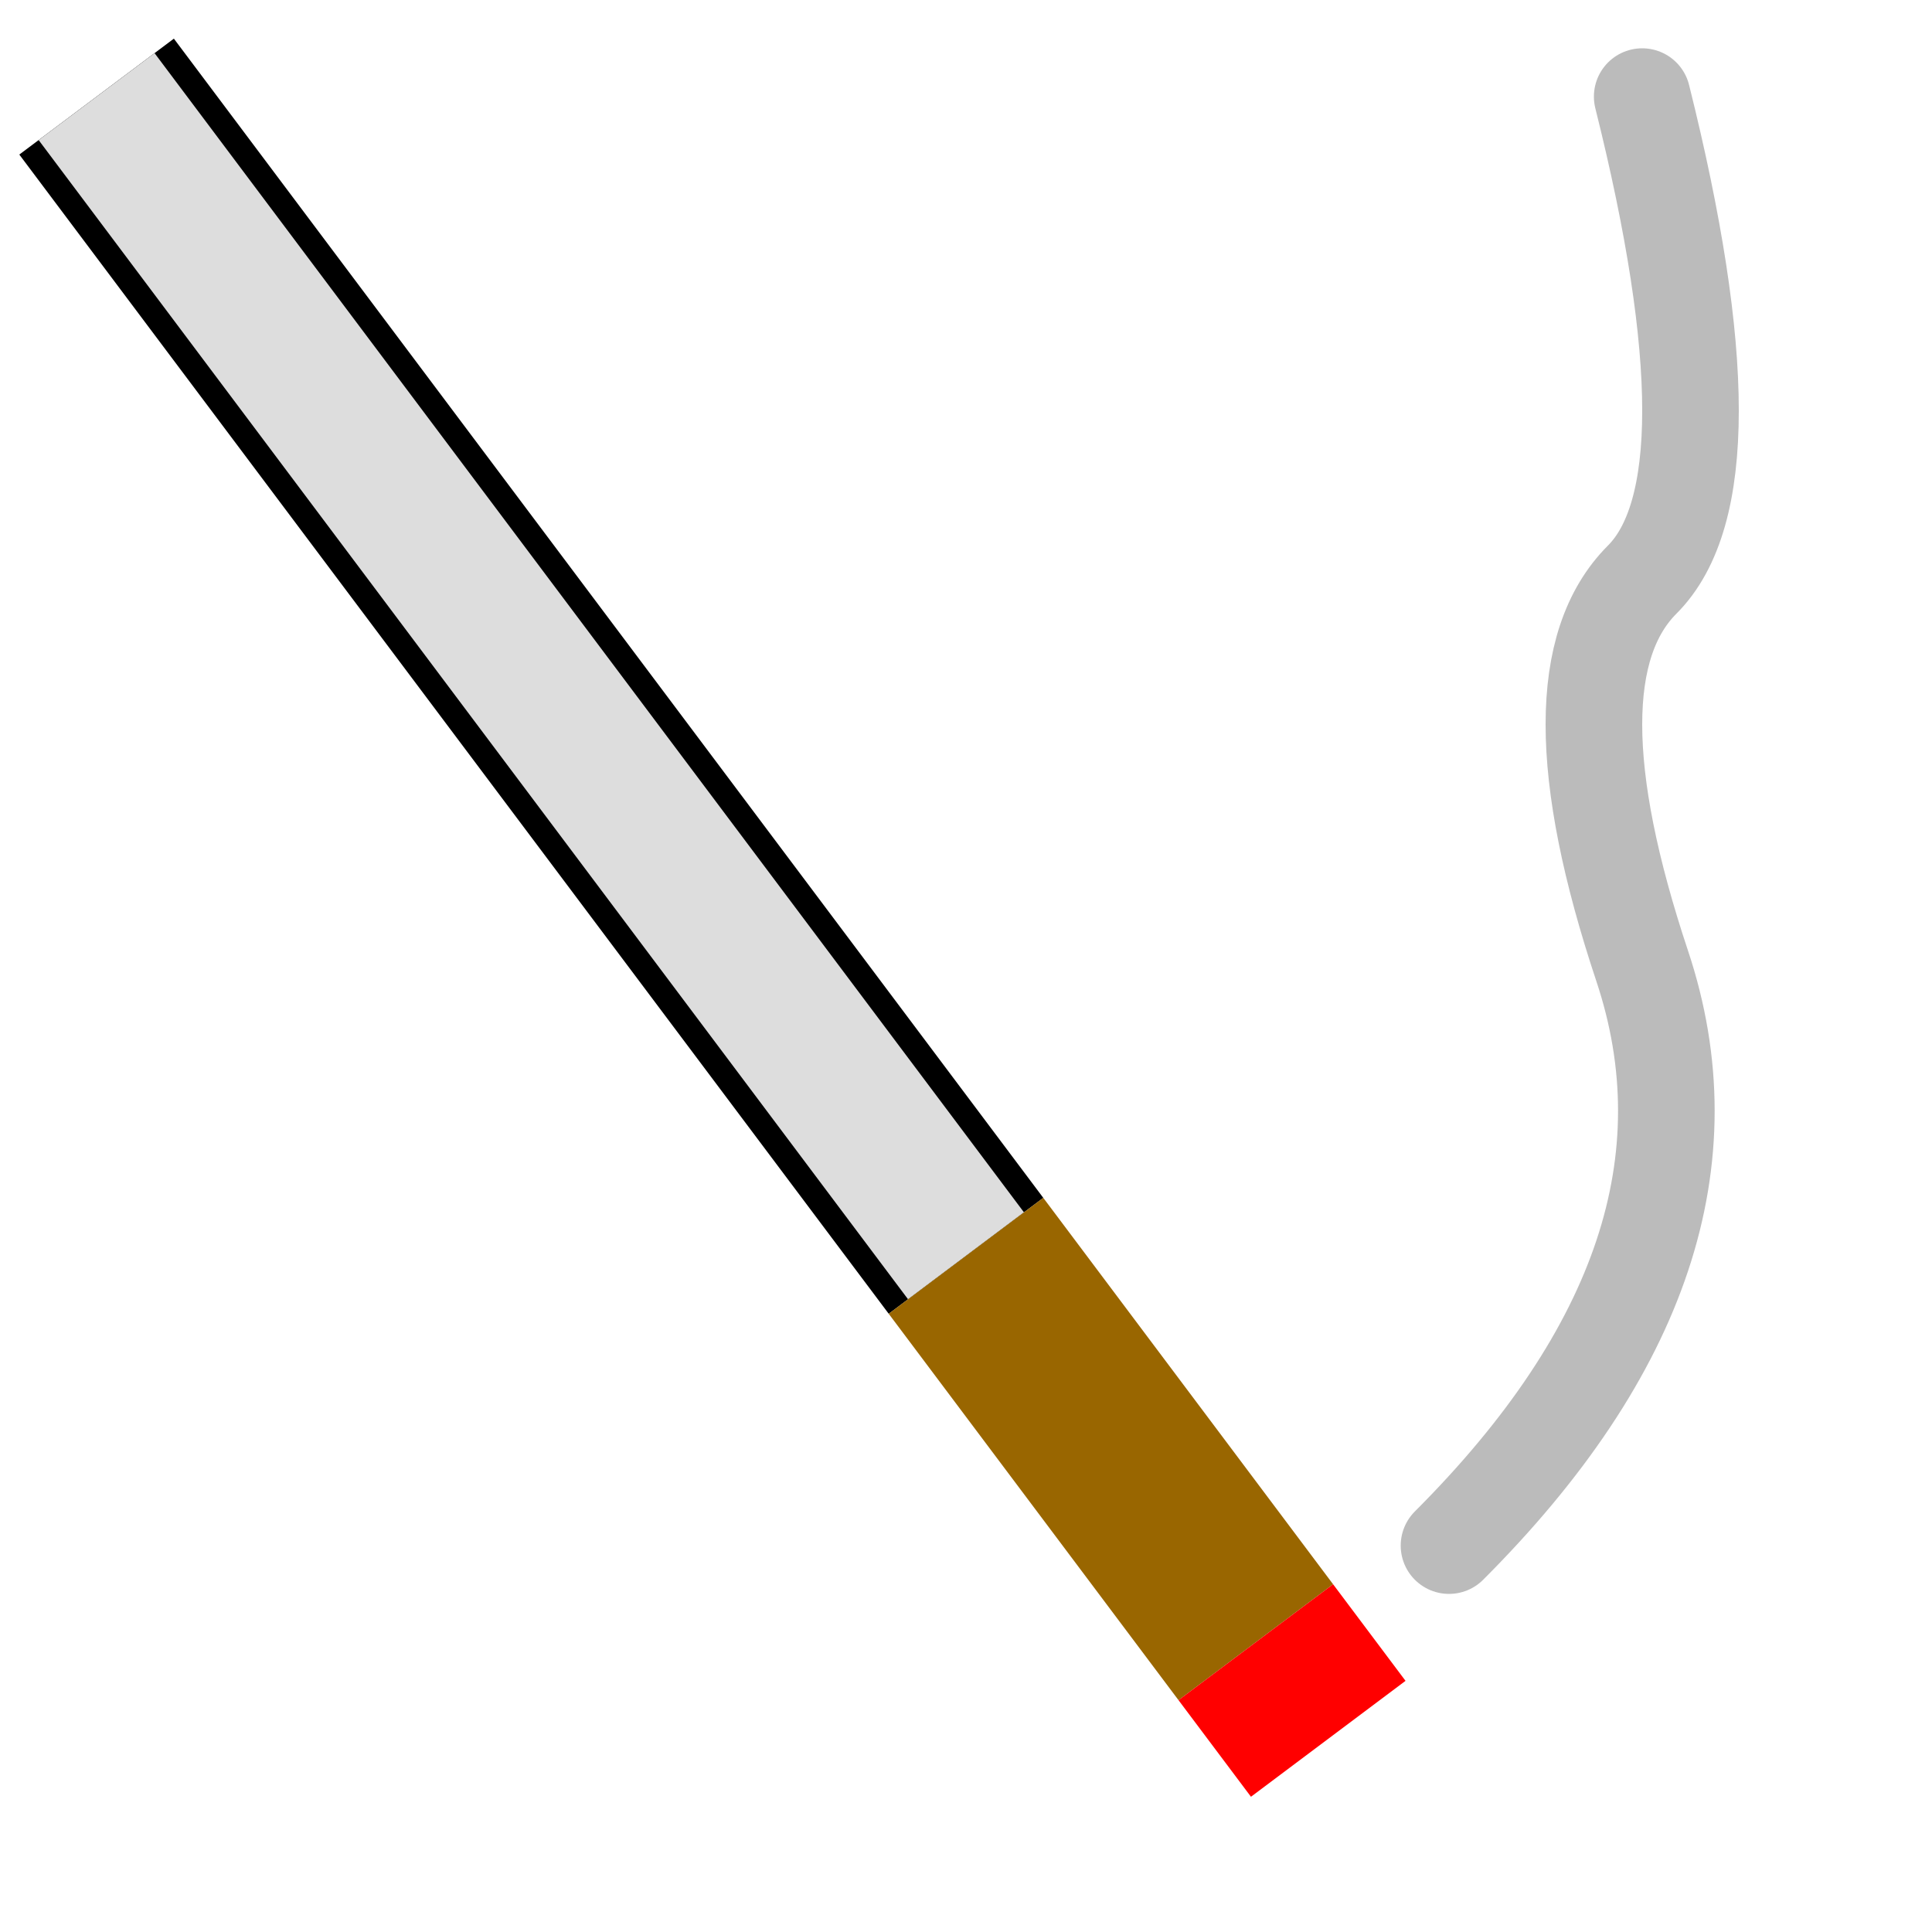
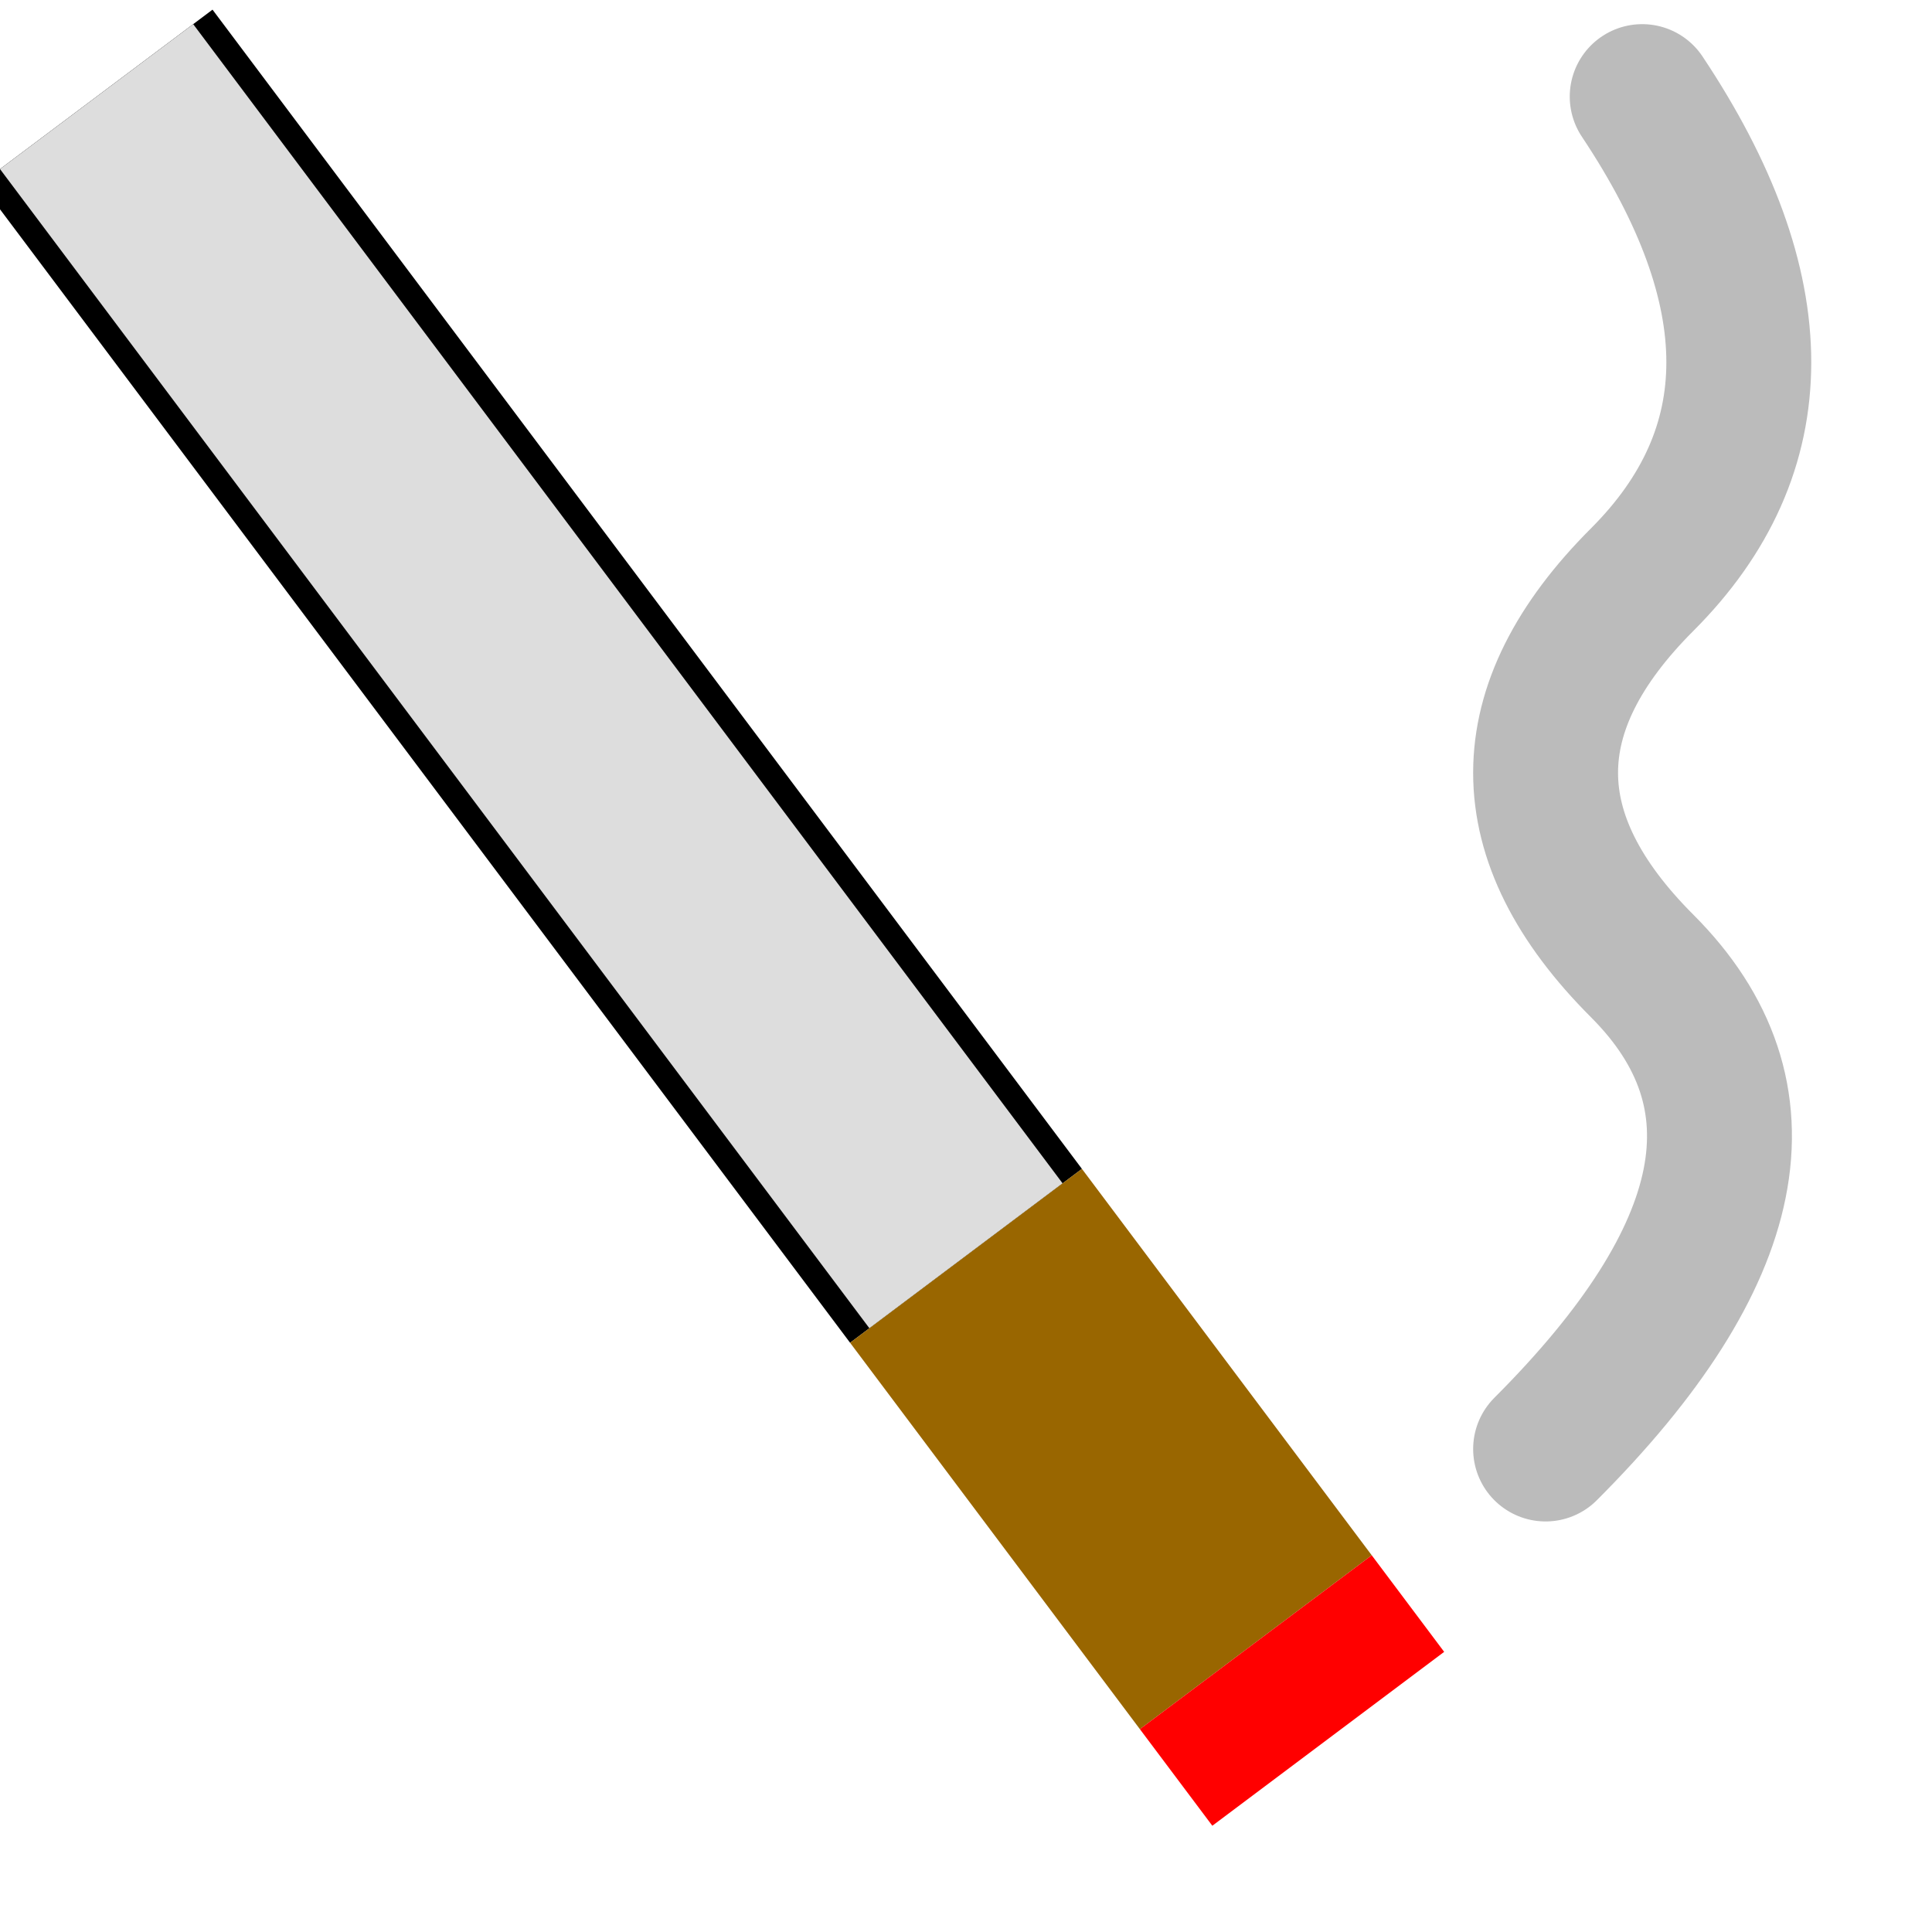
<svg xmlns="http://www.w3.org/2000/svg" version="1.1" width="20" height="20">
  <rect width="20" height="20" fill="#fff" />
-   <line x1="1" y1="1" x2="10" y2="13" stroke="#000" stroke-width="2" />
-   <line x1="1" y1="1" x2="10" y2="13" stroke="#ddd" stroke-width="1.5" />
-   <line x1="10" y1="13" x2="13" y2="17" stroke="#960" stroke-width="2" />
-   <line x1="13" y1="17" x2="13.75" y2="18" stroke="#f00" stroke-width="2" />
-   <path stroke="#bbb" stroke-width="1" stroke-linecap="round" fill="none" d="       M 15 16       Q 18,13 17,10       T 17,6       T 17,1     " />
+   <line x1="1" y1="1" x2="10" y2="13" stroke="#000" stroke-width="3" />
+   <line x1="1" y1="1" x2="10" y2="13" stroke="#ddd" stroke-width="2.5" />
+   <line x1="10" y1="13" x2="13" y2="17" stroke="#960" stroke-width="3" />
+   <line x1="13" y1="17" x2="13.75" y2="18" stroke="#f00" stroke-width="3" />
+   <path stroke="#bbb" stroke-width="1.5" stroke-linecap="round" fill="none" d="       M 16 15       Q 19,12 17,10       T 17,6       T 17,1     " />
</svg>
